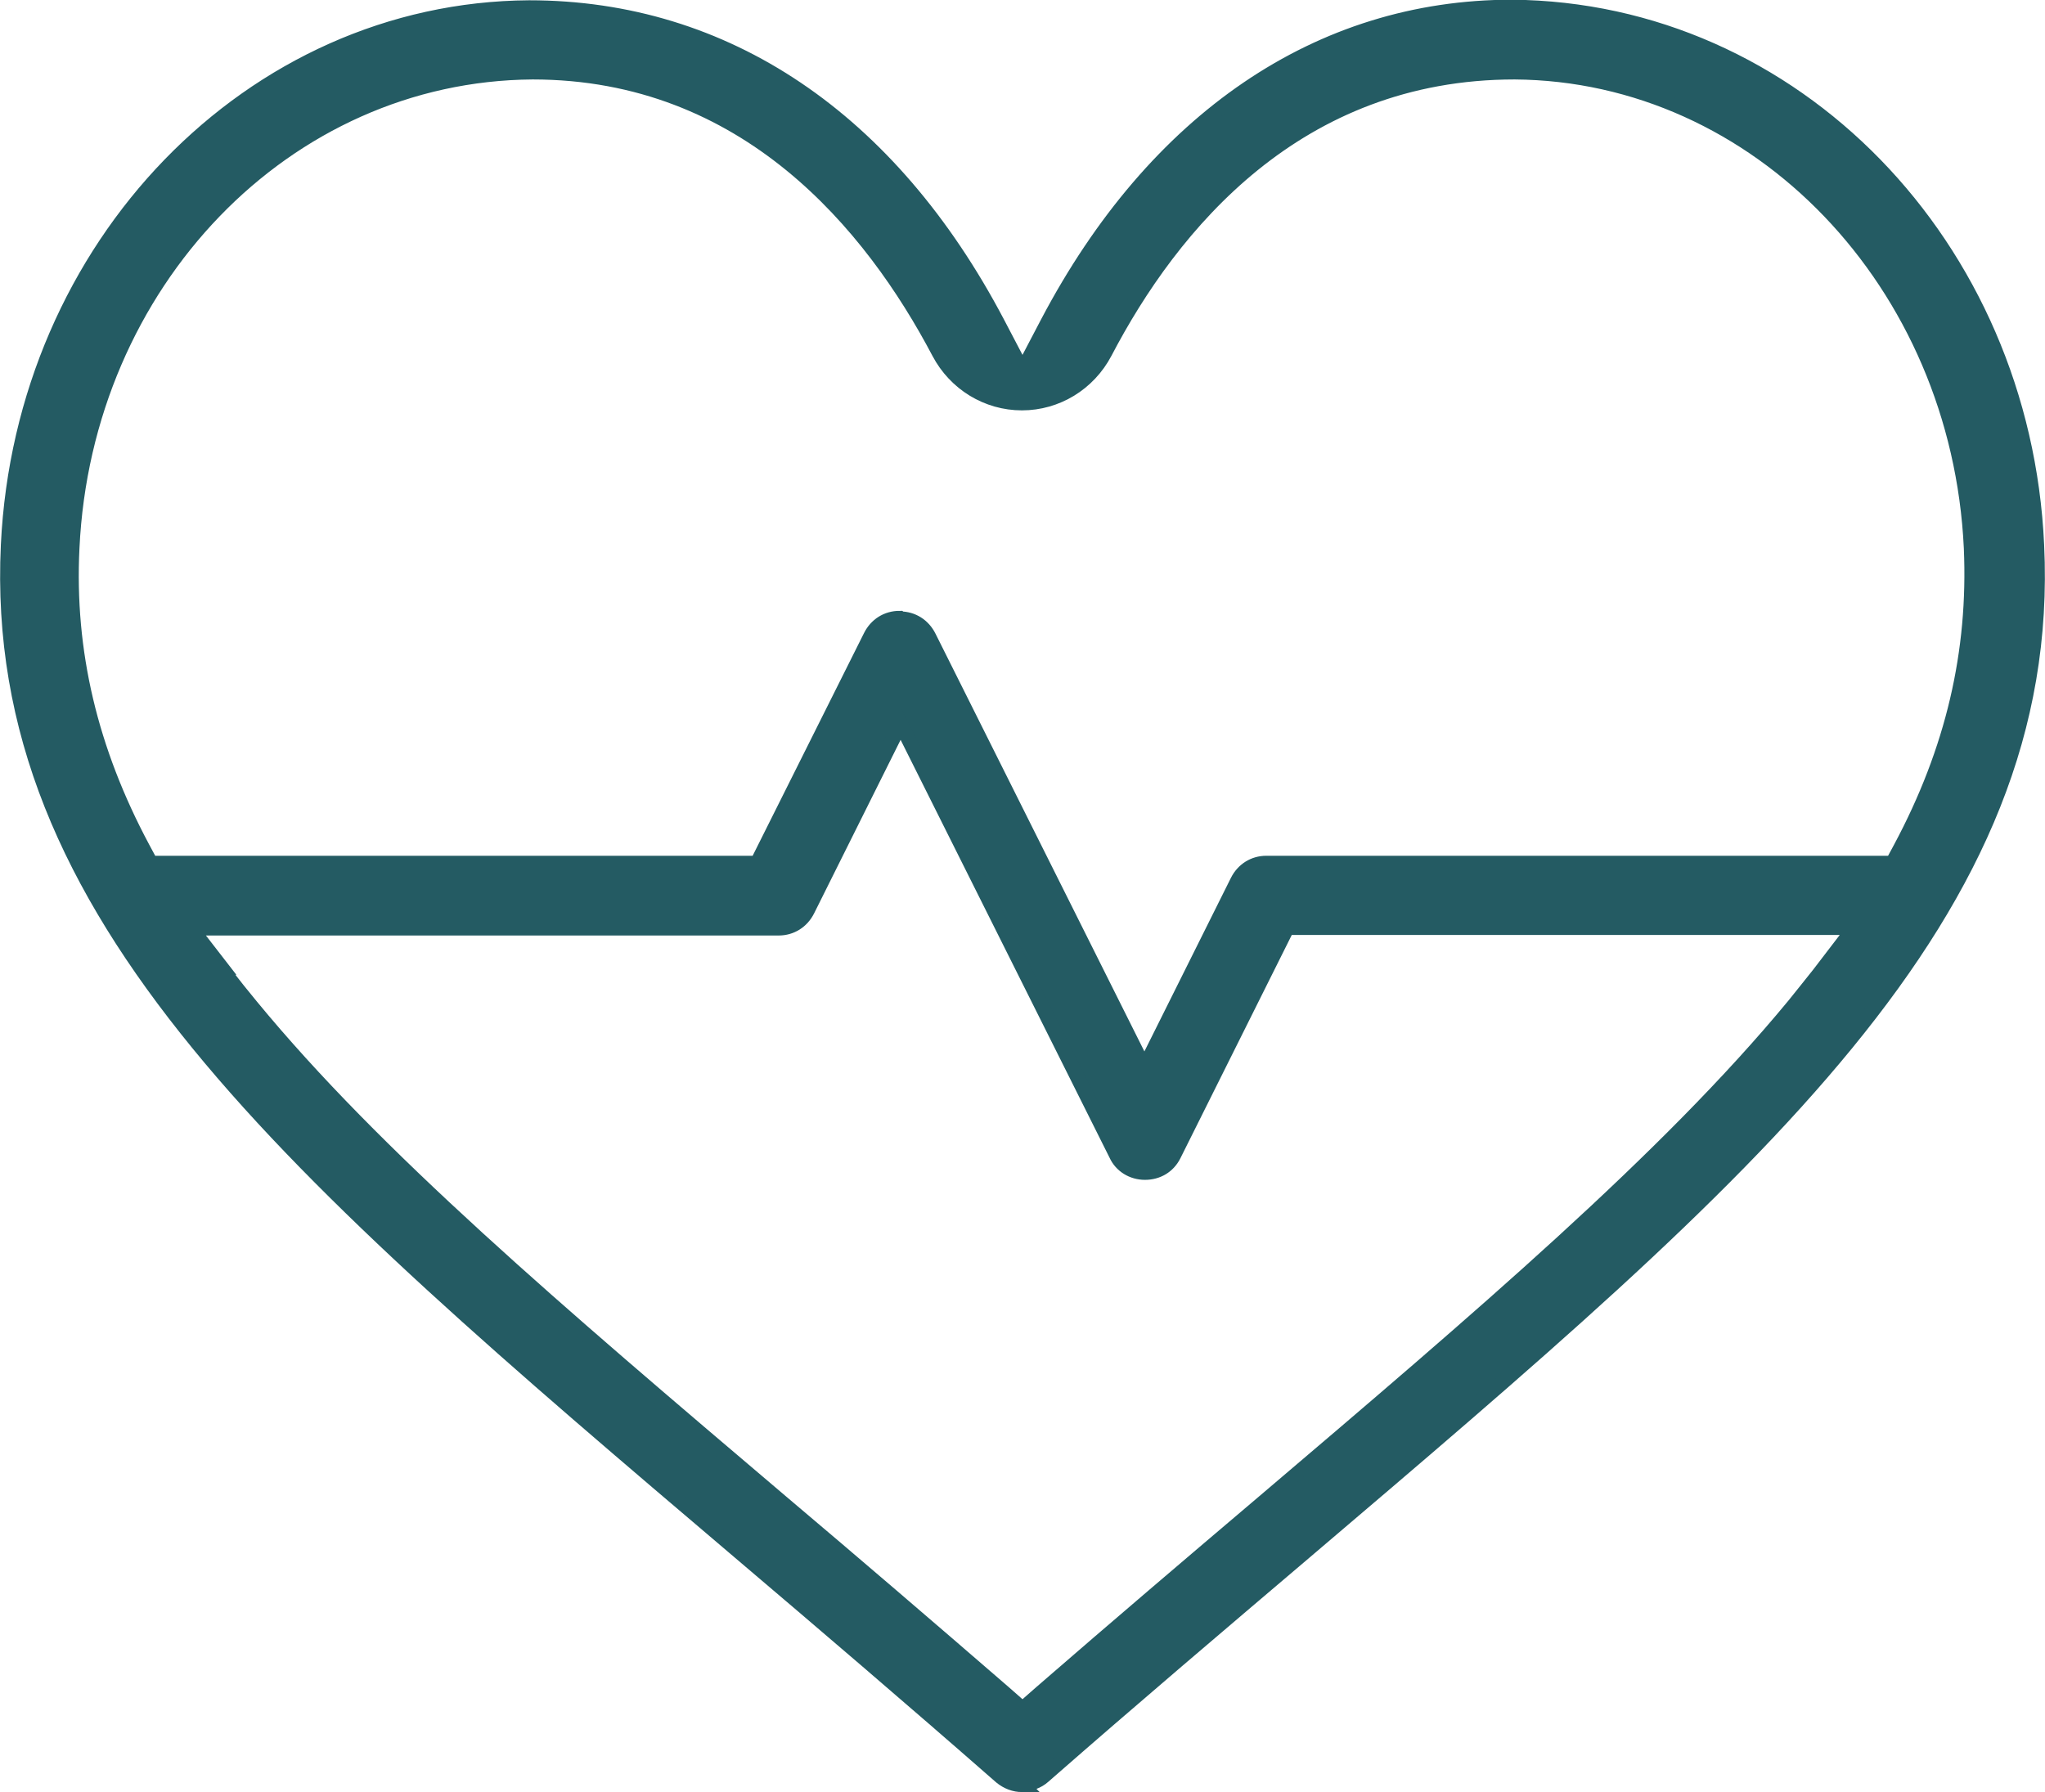
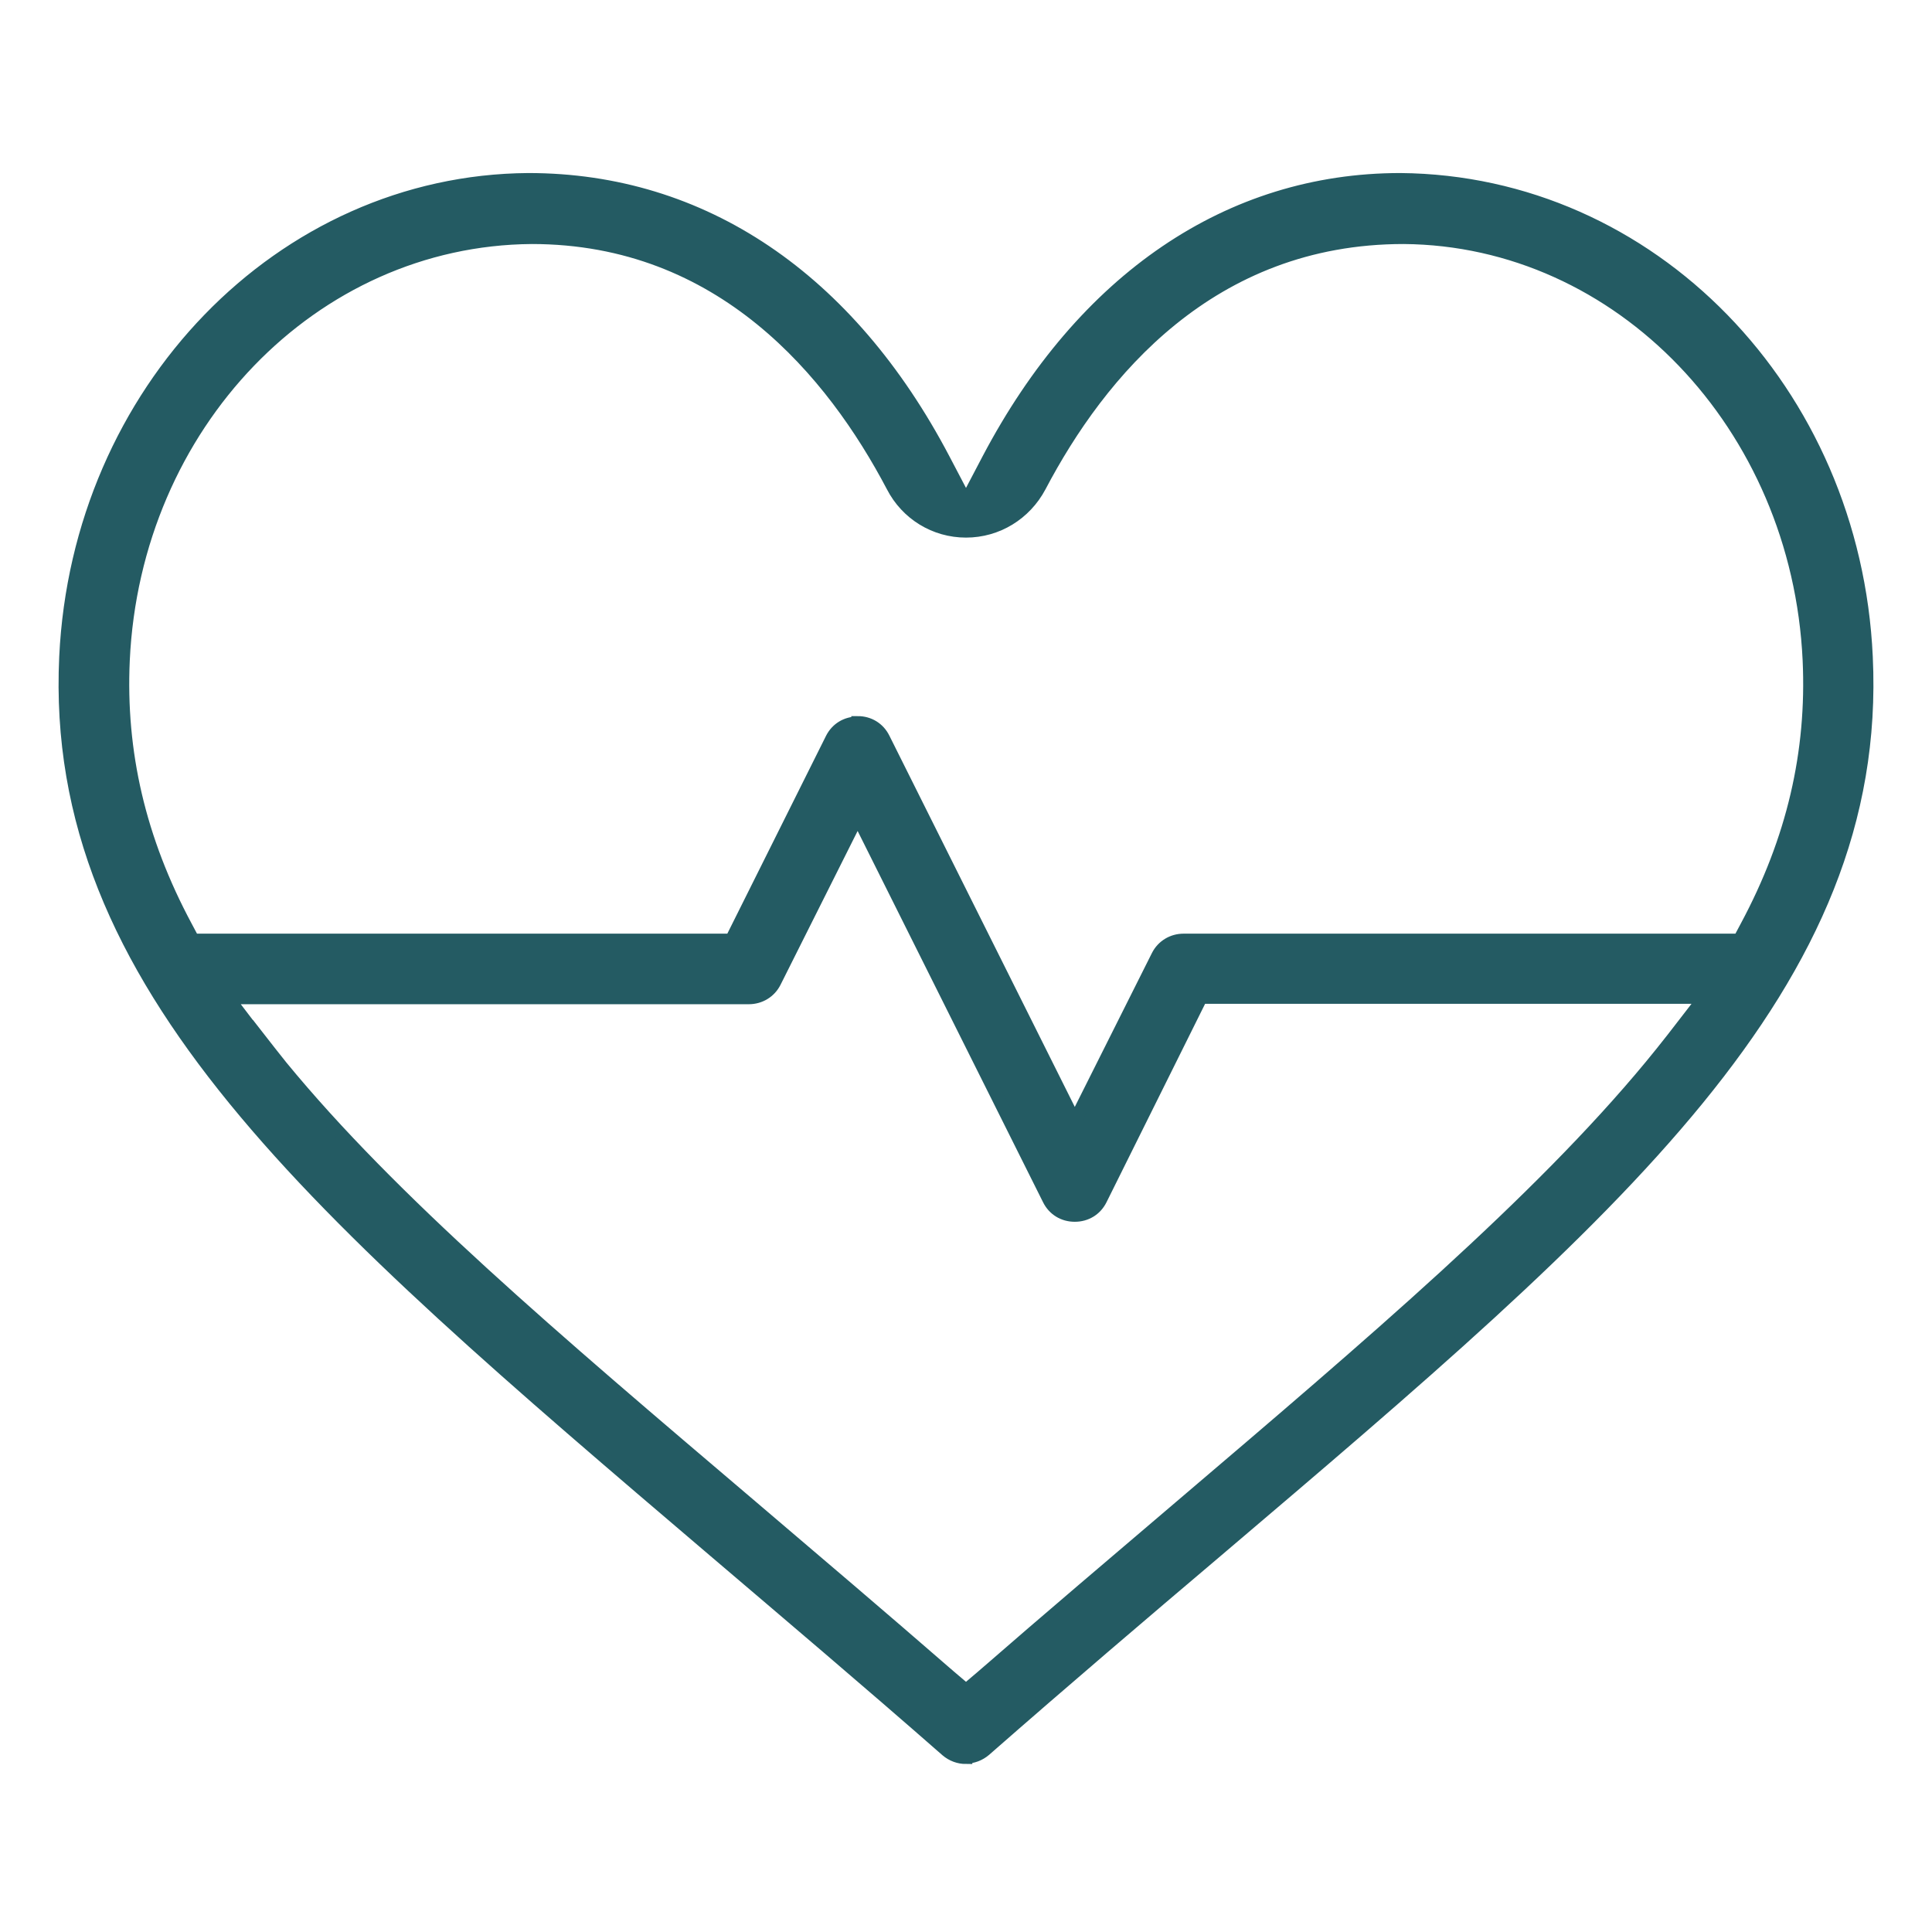
- <svg xmlns="http://www.w3.org/2000/svg" id="Calque_2" viewBox="0 0 35.9 31.46">
+ <svg xmlns="http://www.w3.org/2000/svg" id="Capa_1" viewBox="0 0 46 46">
  <defs>
-     <style>.cls-1{fill:#245b63;stroke:#245b63;stroke-miterlimit:10;stroke-width:.25px;}</style>
+     <style>.cls-1{fill:#245b63;stroke:#245b63;stroke-miterlimit:10;stroke-width:.3px;}</style>
  </defs>
-   <g id="Capa_1">
-     <path class="cls-1" d="M17.95,31.34c-.14,0-.27-.05-.38-.14-1.61-1.41-3.12-2.7-4.58-3.94C5.06,20.52-.17,16.07.14,9.57.39,4.31,4.41.16,9.29.13h0c3.45,0,6.34,1.96,8.22,5.53l.44.84.44-.84C20.27,2.09,23.16.12,26.54.12c4.96.04,8.98,4.19,9.22,9.45.31,6.5-4.93,10.94-12.85,17.68-1.47,1.25-2.98,2.53-4.59,3.94-.1.09-.24.14-.38.14h0ZM3.97,17.11c.14.18.29.37.44.55,2.18,2.65,5.33,5.33,9.31,8.71,1.29,1.09,2.56,2.18,3.9,3.34l.33.29.33-.29c1.36-1.18,2.64-2.27,3.89-3.33,3.81-3.24,7.1-6.04,9.32-8.73.15-.19.3-.37.44-.55l.62-.81h-9.95l-1.99,3.99c-.1.2-.29.31-.51.31s-.42-.12-.51-.32l-3.78-7.56-1.63,3.27c-.1.2-.29.32-.51.32H3.36l.62.8ZM15.8,10.86c.22,0,.41.12.51.32l3.78,7.56,1.63-3.27c.1-.2.29-.32.51-.32h10.99l.14-.26c.92-1.72,1.32-3.44,1.24-5.27-.22-4.65-3.74-8.32-8.01-8.35-3.82,0-6.02,2.68-7.19,4.92-.29.55-.85.89-1.46.89s-1.17-.34-1.46-.89c-1.18-2.24-3.38-4.92-7.13-4.92-4.34.03-7.86,3.7-8.08,8.35-.09,1.82.32,3.55,1.24,5.27l.14.26h10.64l1.99-3.98c.1-.2.29-.32.51-.32Z" />
-   </g>
+   <path class="cls-1" d="M23,41.85c-.17,0-.33-.06-.46-.17-1.94-1.7-3.76-3.24-5.52-4.74C7.49,28.82,1.19,23.46,1.56,15.64c.3-6.33,5.14-11.33,11.02-11.37h0c4.15,0,7.63,2.36,9.89,6.66l.53,1.01.53-1.01c2.26-4.29,5.74-6.66,9.81-6.66,5.97.05,10.81,5.04,11.1,11.37.37,7.82-5.93,13.18-15.46,21.28-1.77,1.5-3.59,3.05-5.53,4.75-.13.11-.29.17-.45.17h0ZM6.17,24.72c.17.22.35.44.53.67,2.62,3.19,6.41,6.41,11.21,10.49,1.55,1.32,3.08,2.62,4.69,4.02l.4.34.4-.34c1.63-1.42,3.18-2.73,4.68-4.01,4.58-3.9,8.54-7.27,11.22-10.51.18-.22.36-.44.53-.66l.75-.97h-11.98l-2.39,4.81c-.12.24-.35.38-.62.38s-.5-.14-.62-.38l-4.55-9.11-1.97,3.93c-.12.24-.36.38-.62.38H5.43l.74.97ZM20.42,17.2c.27,0,.5.14.62.38l4.55,9.11,1.97-3.93c.12-.24.36-.38.62-.38h13.23l.17-.32c1.11-2.07,1.59-4.15,1.49-6.34-.26-5.6-4.5-10.02-9.65-10.06-4.6,0-7.24,3.22-8.66,5.92-.35.66-1.02,1.07-1.76,1.07s-1.41-.41-1.75-1.07c-1.42-2.7-4.06-5.92-8.59-5.92-5.22.04-9.46,4.46-9.72,10.06-.1,2.19.38,4.27,1.49,6.34l.17.32h12.81l2.39-4.79c.12-.24.35-.38.62-.38Z" />
</svg>
